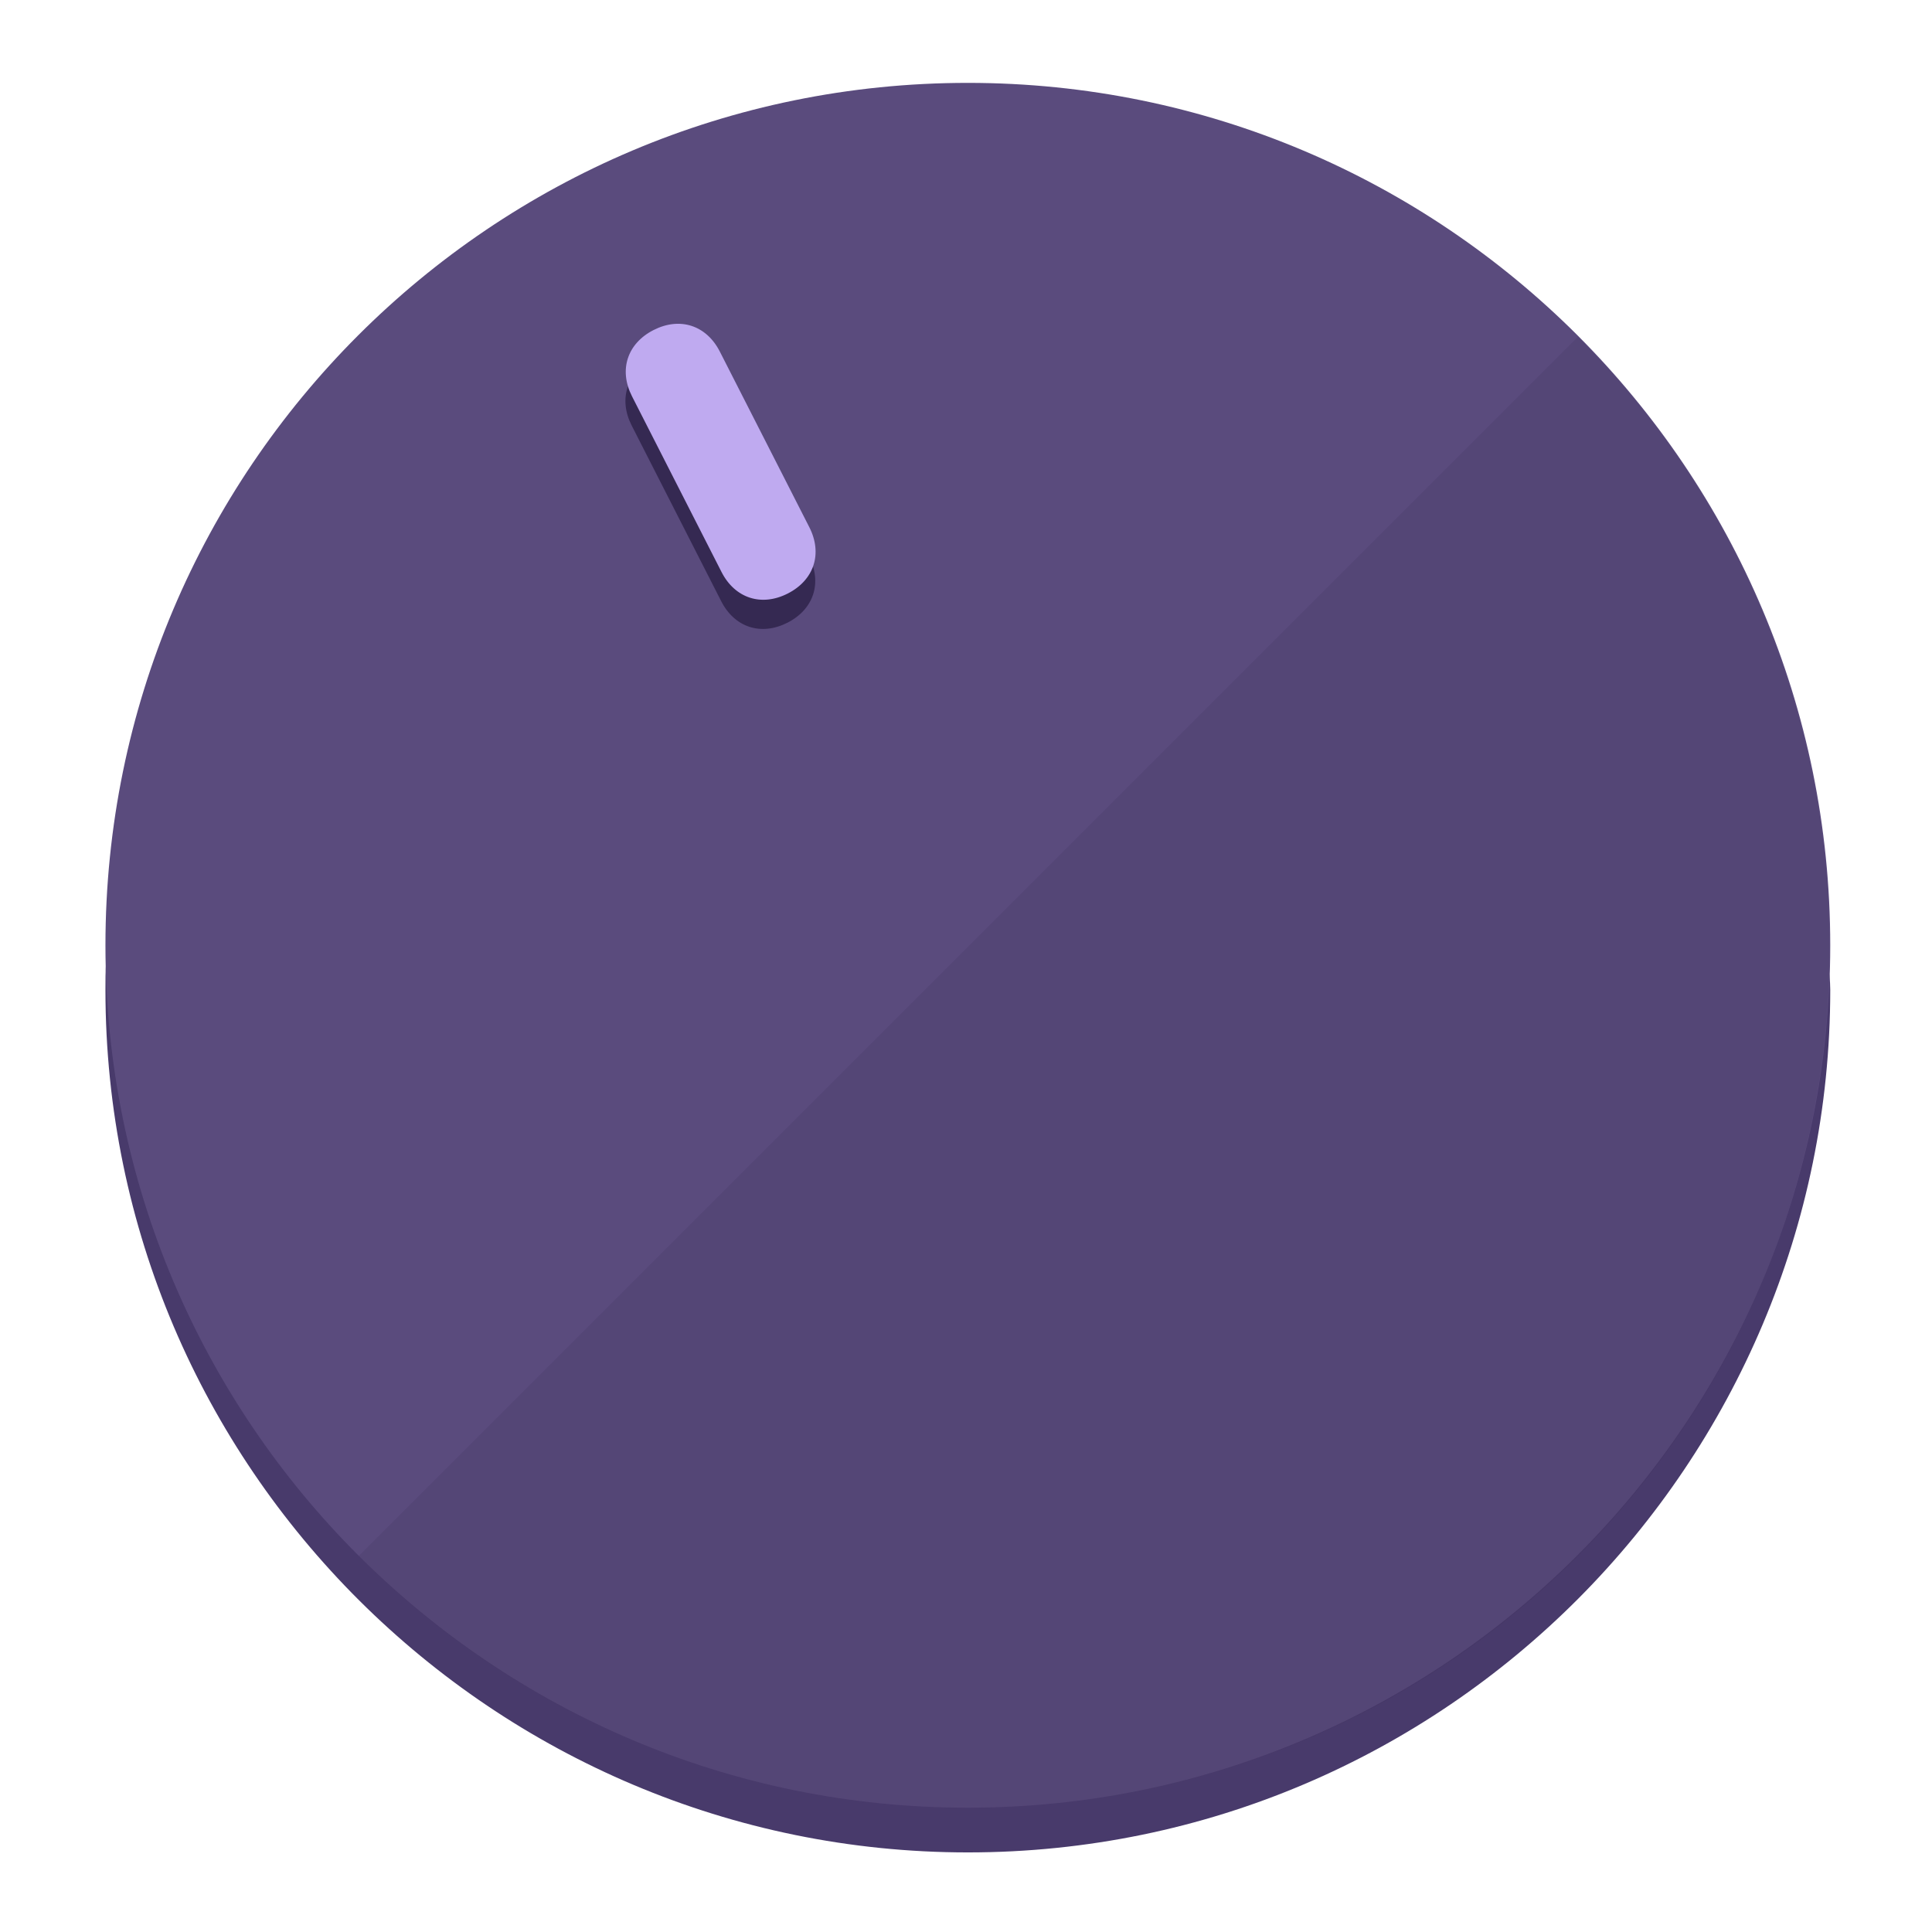
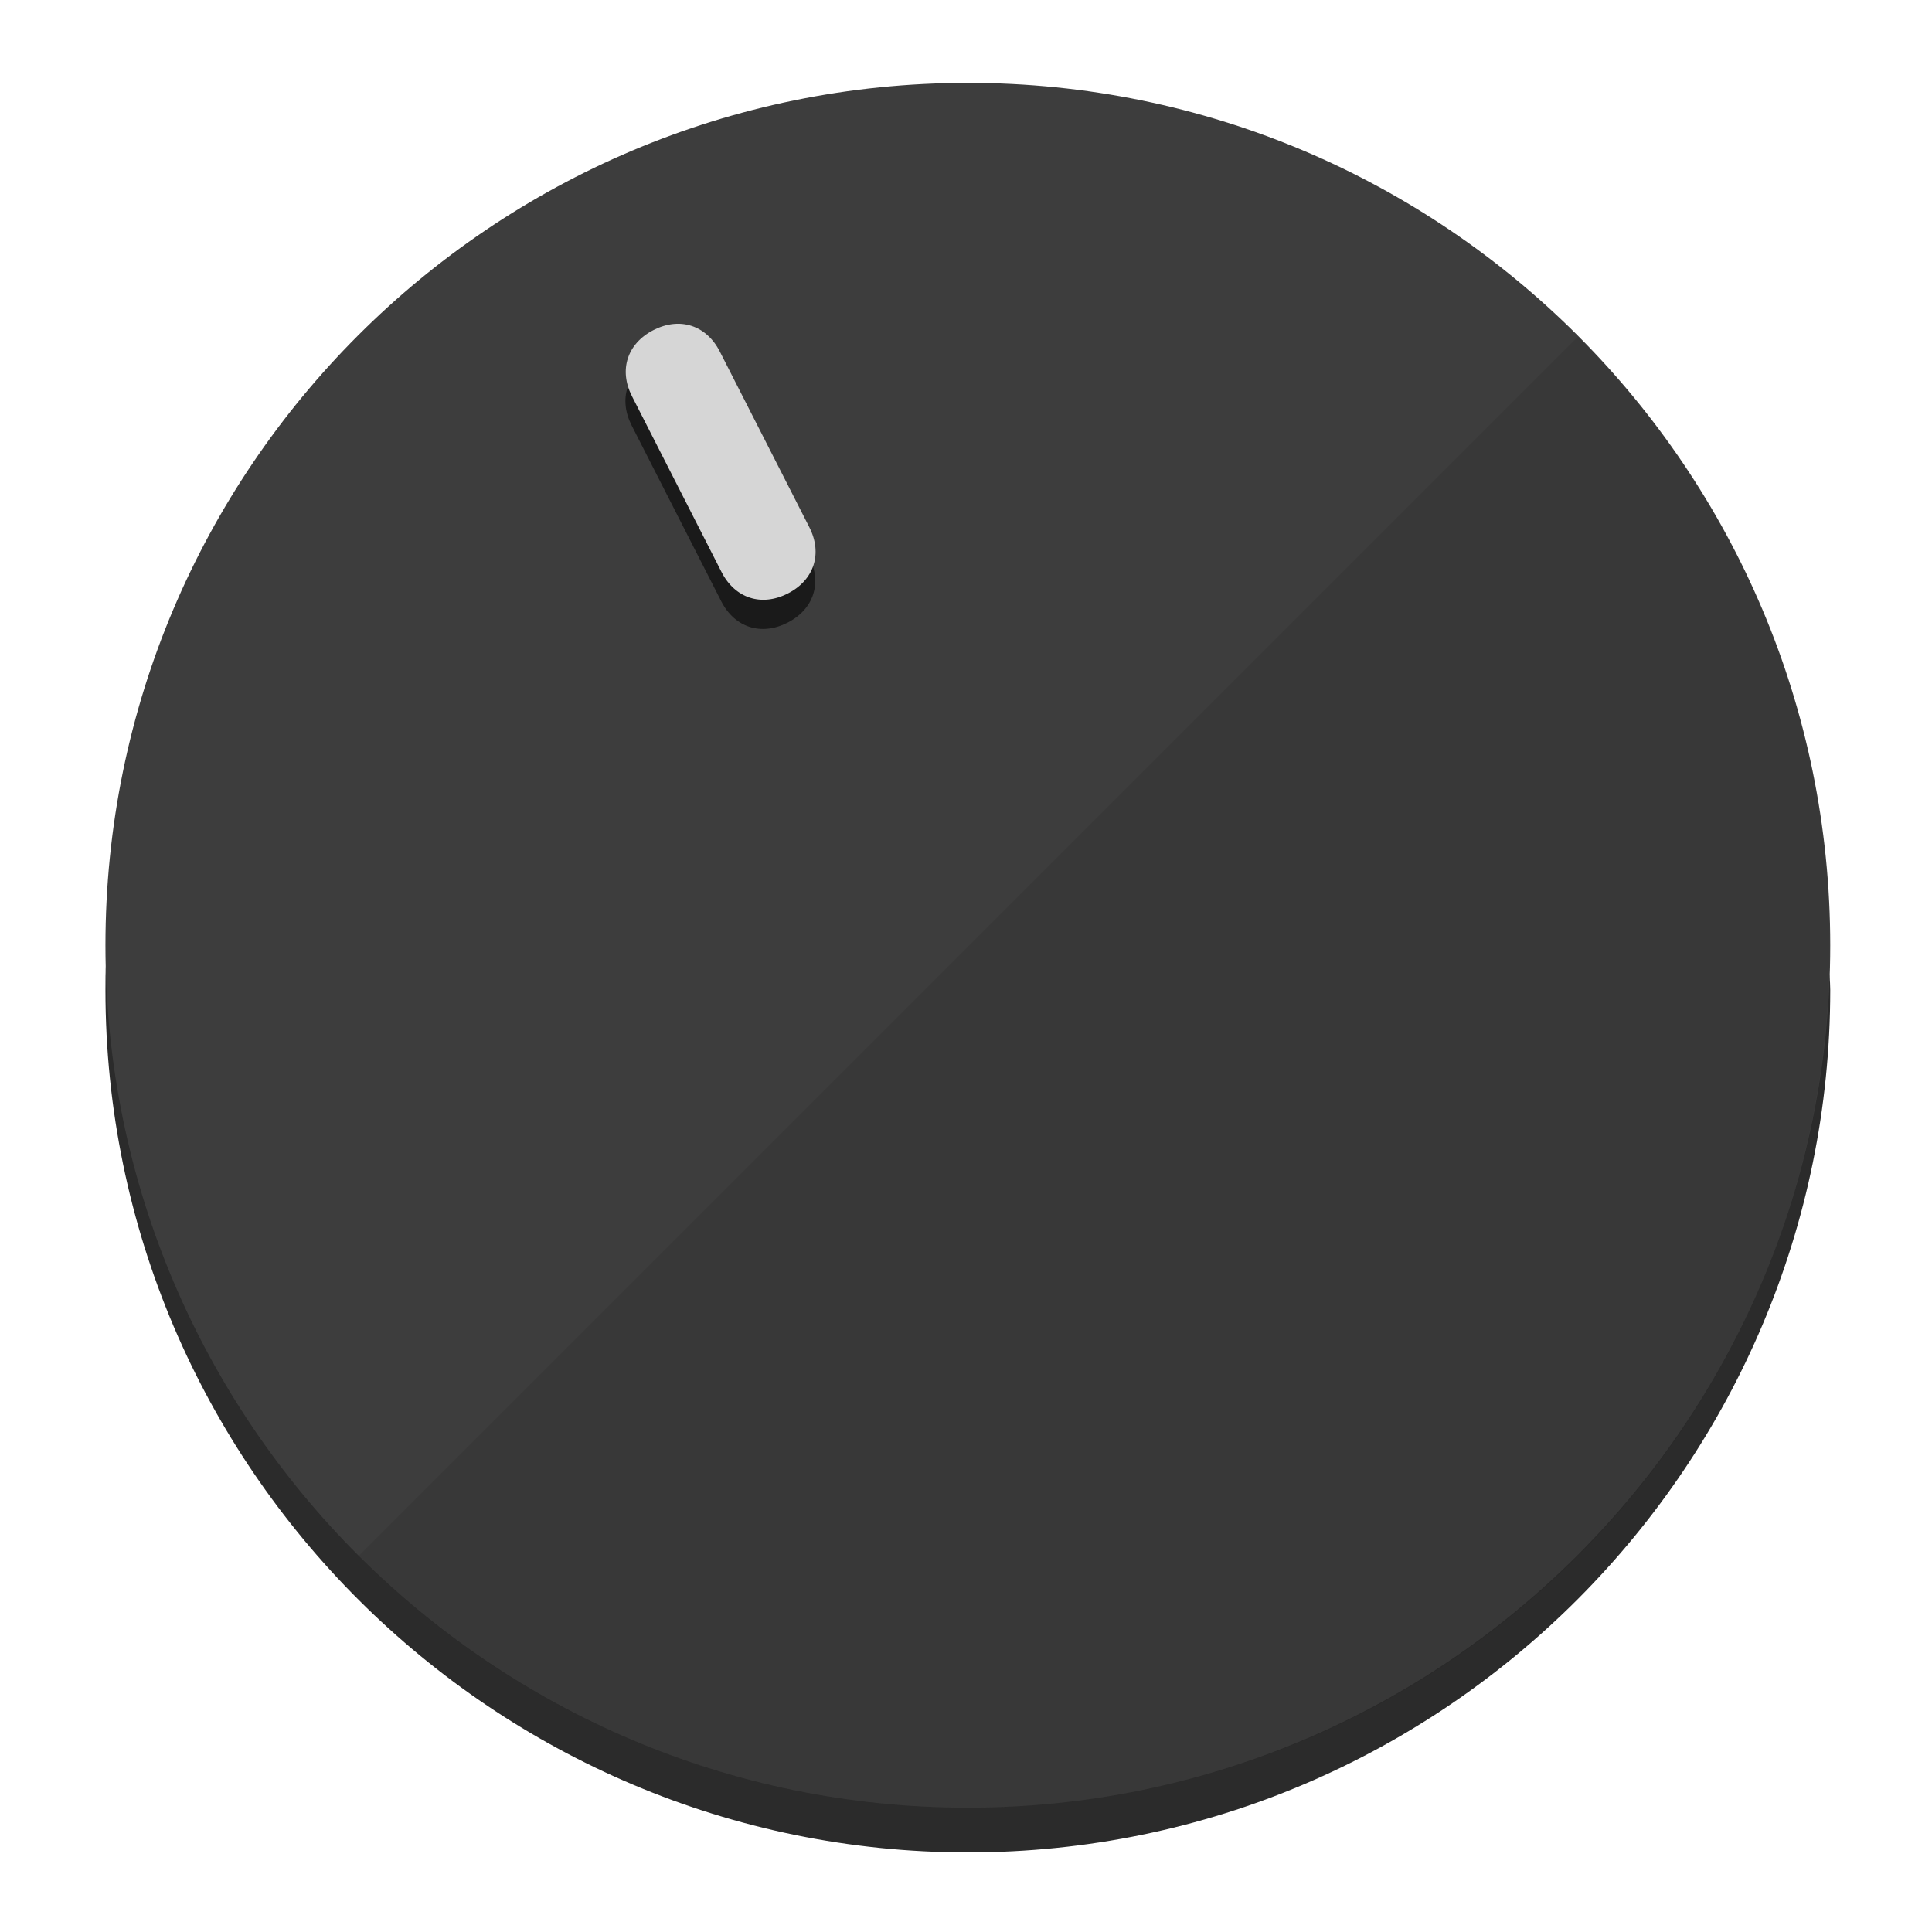
<svg xmlns="http://www.w3.org/2000/svg" height="120px" width="120px" version="1.1" id="Layer_1" viewBox="0 0 496.8 496.8" xml:space="preserve">
  <defs id="defs23" />
  <g id="g3158">
-     <path style="display:inline;fill:#483A6B;fill-opacity:1;stroke-width:1.584" d="m 248.875,445.92 c 116.582,0 212.89,-91.238 220.493,-205.286 0,5.069 1.267,8.87 1.267,13.939 0,121.651 -98.842,221.76 -221.76,221.76 -121.651,0 -221.76,-98.842 -221.76,-221.76 0,-5.069 0,-8.87 1.267,-13.939 7.603,114.048 103.91,205.286 220.493,205.286 z" id="path8" />
-     <circle style="display:inline;fill:#5A4B7D;fill-opacity:1;stroke-width:1.584" cx="248.875" cy="243.071" r="221.76" id="circle12" />
-     <path style="display:inline;fill:#352952;fill-opacity:0.154;stroke-width:1.587" d="m 405.744,86.606 c 86.308,86.308 86.308,227.193 0,313.5 -86.308,86.308 -227.193,86.308 -313.5,0" id="path14" />
+     <path style="display:inline;fill:#2B2B2B;fill-opacity:1;stroke-width:1.584" d="m 248.875,445.92 c 116.582,0 212.89,-91.238 220.493,-205.286 0,5.069 1.267,8.87 1.267,13.939 0,121.651 -98.842,221.76 -221.76,221.76 -121.651,0 -221.76,-98.842 -221.76,-221.76 0,-5.069 0,-8.87 1.267,-13.939 7.603,114.048 103.91,205.286 220.493,205.286 z" id="path8" />
+     <circle style="display:inline;fill:#3D3D3D;fill-opacity:1;stroke-width:1.584" cx="248.875" cy="243.071" r="221.76" id="circle12" />
+     <path style="display:inline;fill:#1A1A1A;fill-opacity:0.154;stroke-width:1.587" d="m 405.744,86.606 c 86.308,86.308 86.308,227.193 0,313.5 -86.308,86.308 -227.193,86.308 -313.5,0" id="path14" />
  </g>
  <g id="g3198">
    <circle style="display:none;fill:#000000;fill-opacity:0;stroke-width:1.584" cx="110.802" cy="329.835" r="221.76" id="circle12-3" transform="rotate(-27)" />
-     <path style="display:inline;fill:#352952;fill-opacity:1;stroke-width:1.584" d="m 208.027,143.077 c 3.452,6.774 1.237,13.592 -5.538,17.044 v 0 c -6.775,3.452 -13.592,1.237 -17.044,-5.538 l -23.012,-45.163 c -3.452,-6.775 -1.237,-13.592 5.538,-17.044 v 0 c 6.774,-3.452 13.592,-1.237 17.044,5.538 z" id="path3789" />
-     <path style="display:inline;fill:#BFAAF0;stroke-width:1.584" d="m 208.113,135.571 c 3.452,6.775 1.237,13.592 -5.538,17.044 v 0 c -6.774,3.452 -13.592,1.237 -17.044,-5.538 l -23.012,-45.163 c -3.452,-6.775 -1.237,-13.592 5.538,-17.044 v 0 c 6.775,-3.452 13.592,-1.237 17.044,5.538 z" id="path915" />
+     <path style="display:inline;fill:#1A1A1A;fill-opacity:1;stroke-width:1.584" d="m 208.027,143.077 c 3.452,6.774 1.237,13.592 -5.538,17.044 v 0 c -6.775,3.452 -13.592,1.237 -17.044,-5.538 l -23.012,-45.163 c -3.452,-6.775 -1.237,-13.592 5.538,-17.044 v 0 c 6.774,-3.452 13.592,-1.237 17.044,5.538 z" id="path3789" />
+     <path style="display:inline;fill:#D6D6D6;stroke-width:1.584" d="m 208.113,135.571 c 3.452,6.775 1.237,13.592 -5.538,17.044 v 0 c -6.774,3.452 -13.592,1.237 -17.044,-5.538 l -23.012,-45.163 c -3.452,-6.775 -1.237,-13.592 5.538,-17.044 v 0 c 6.775,-3.452 13.592,-1.237 17.044,5.538 z" id="path915" />
  </g>
</svg>
